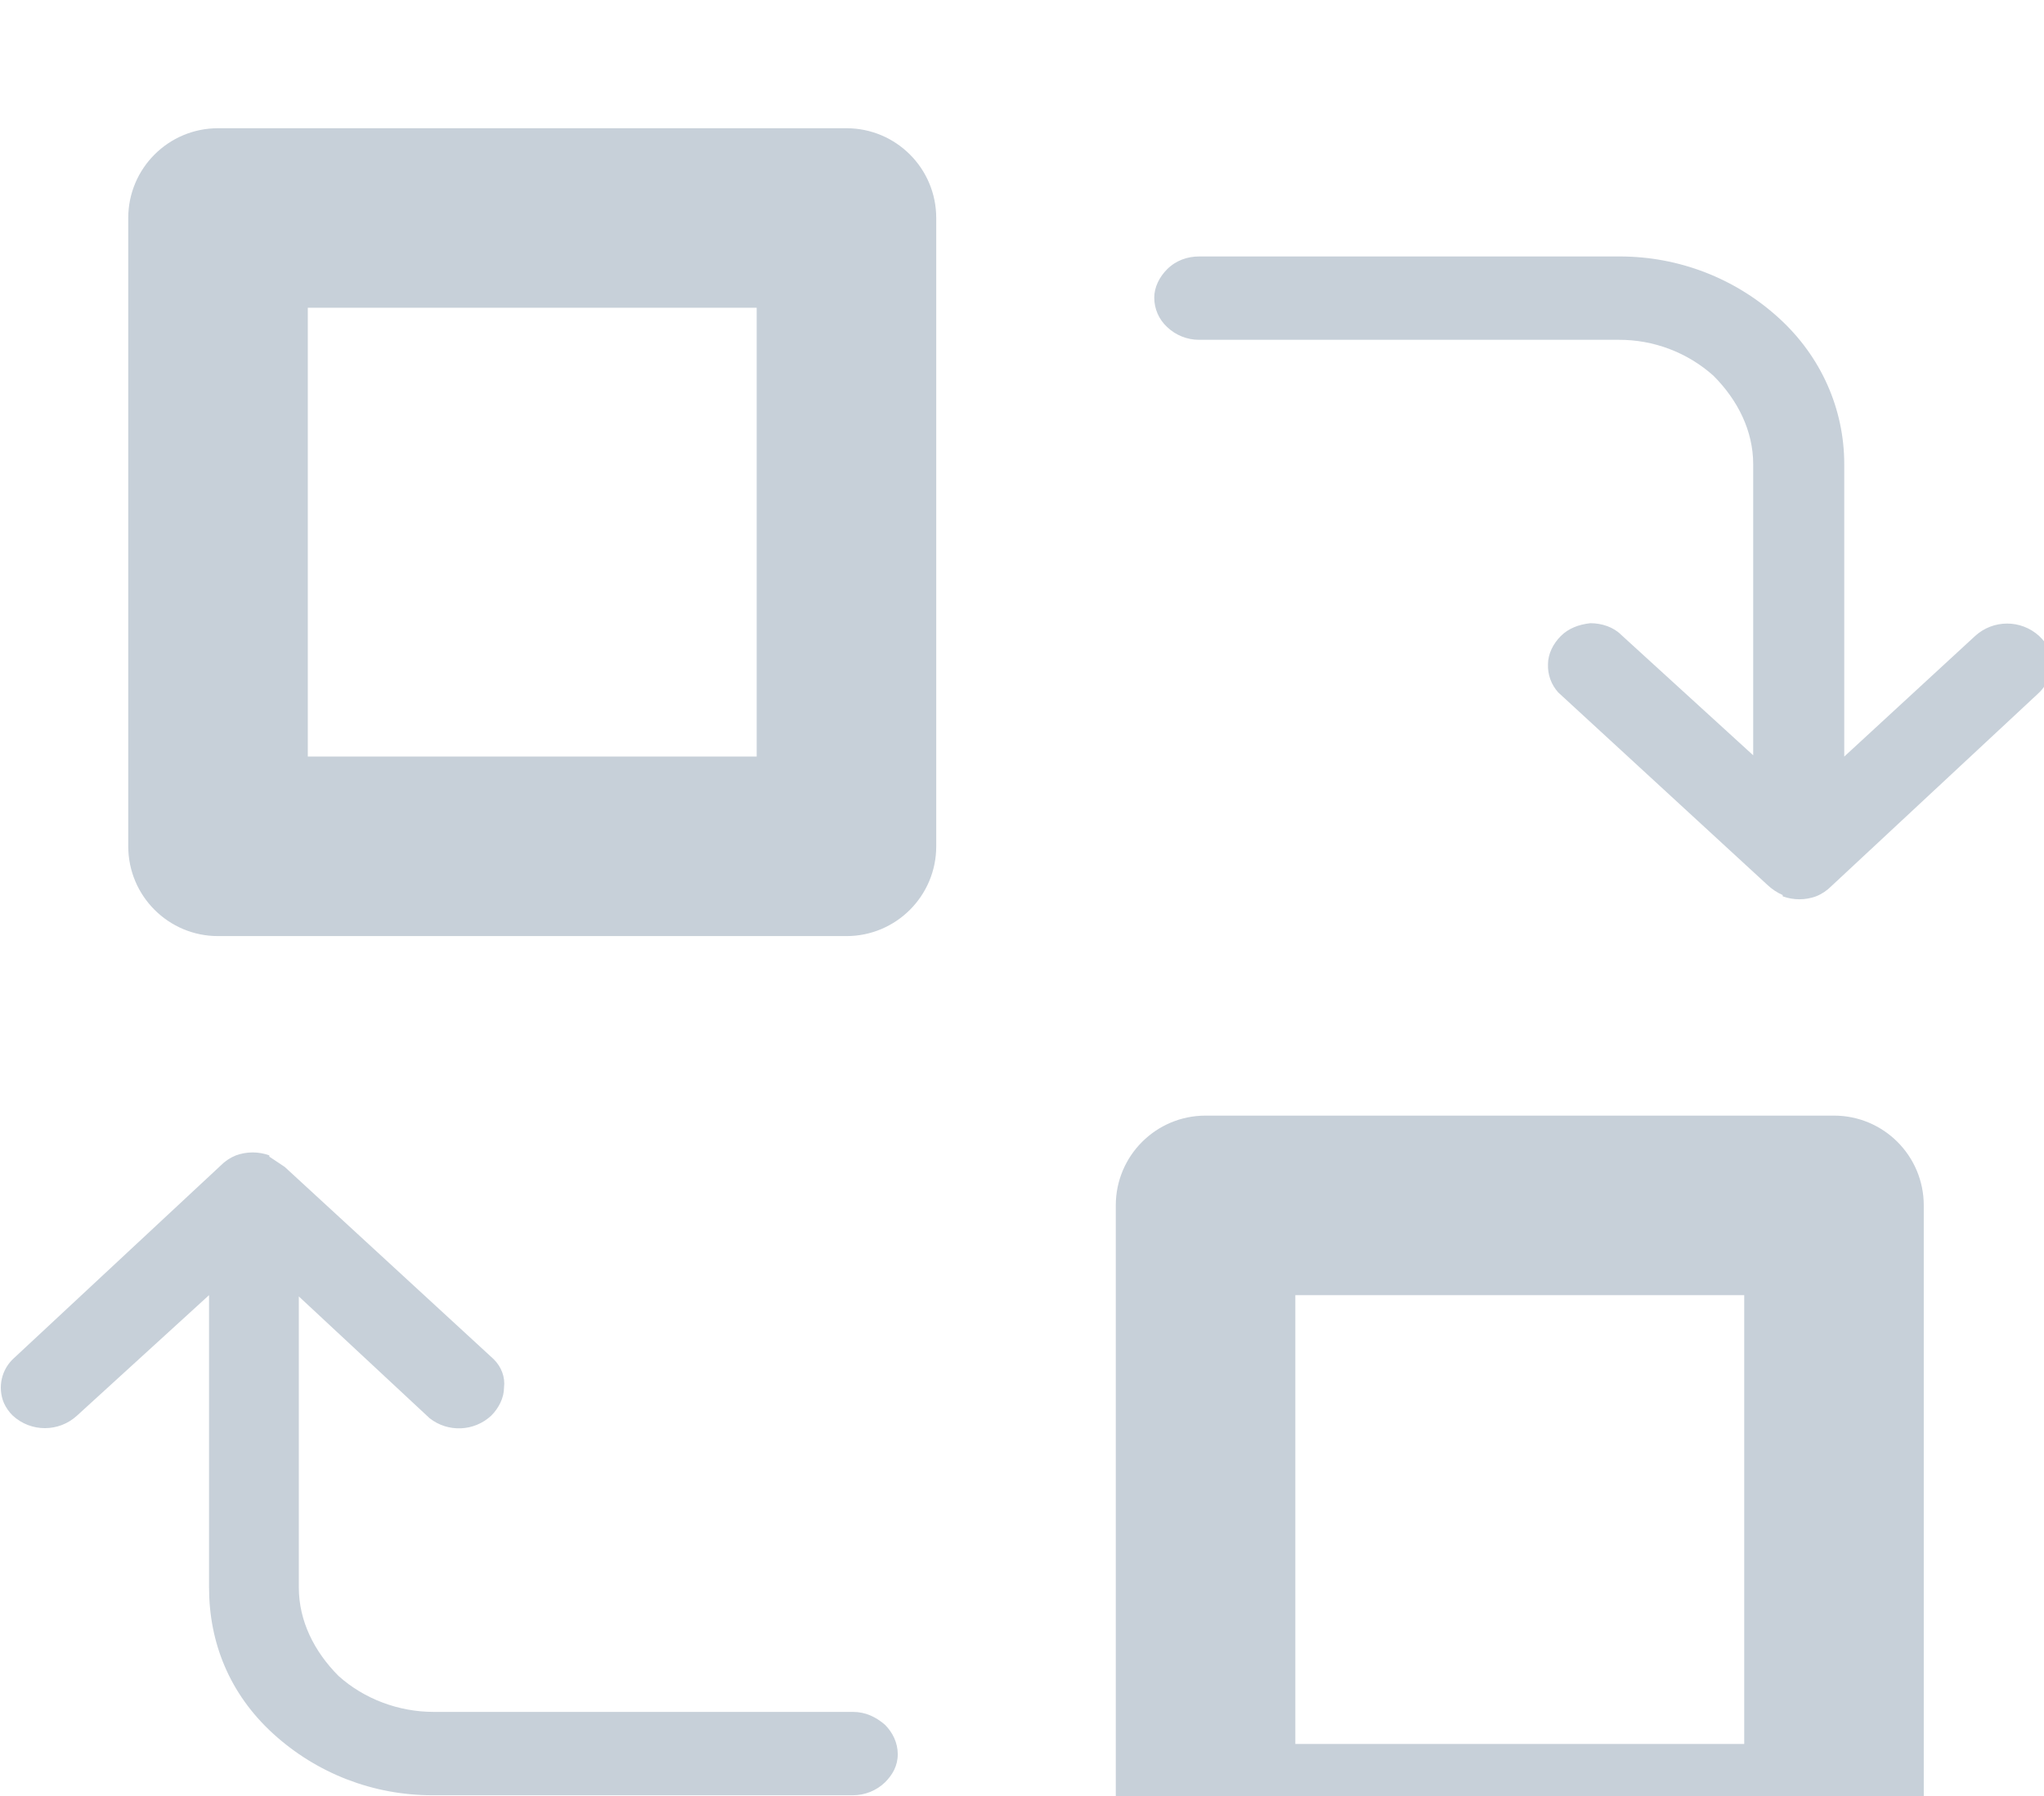
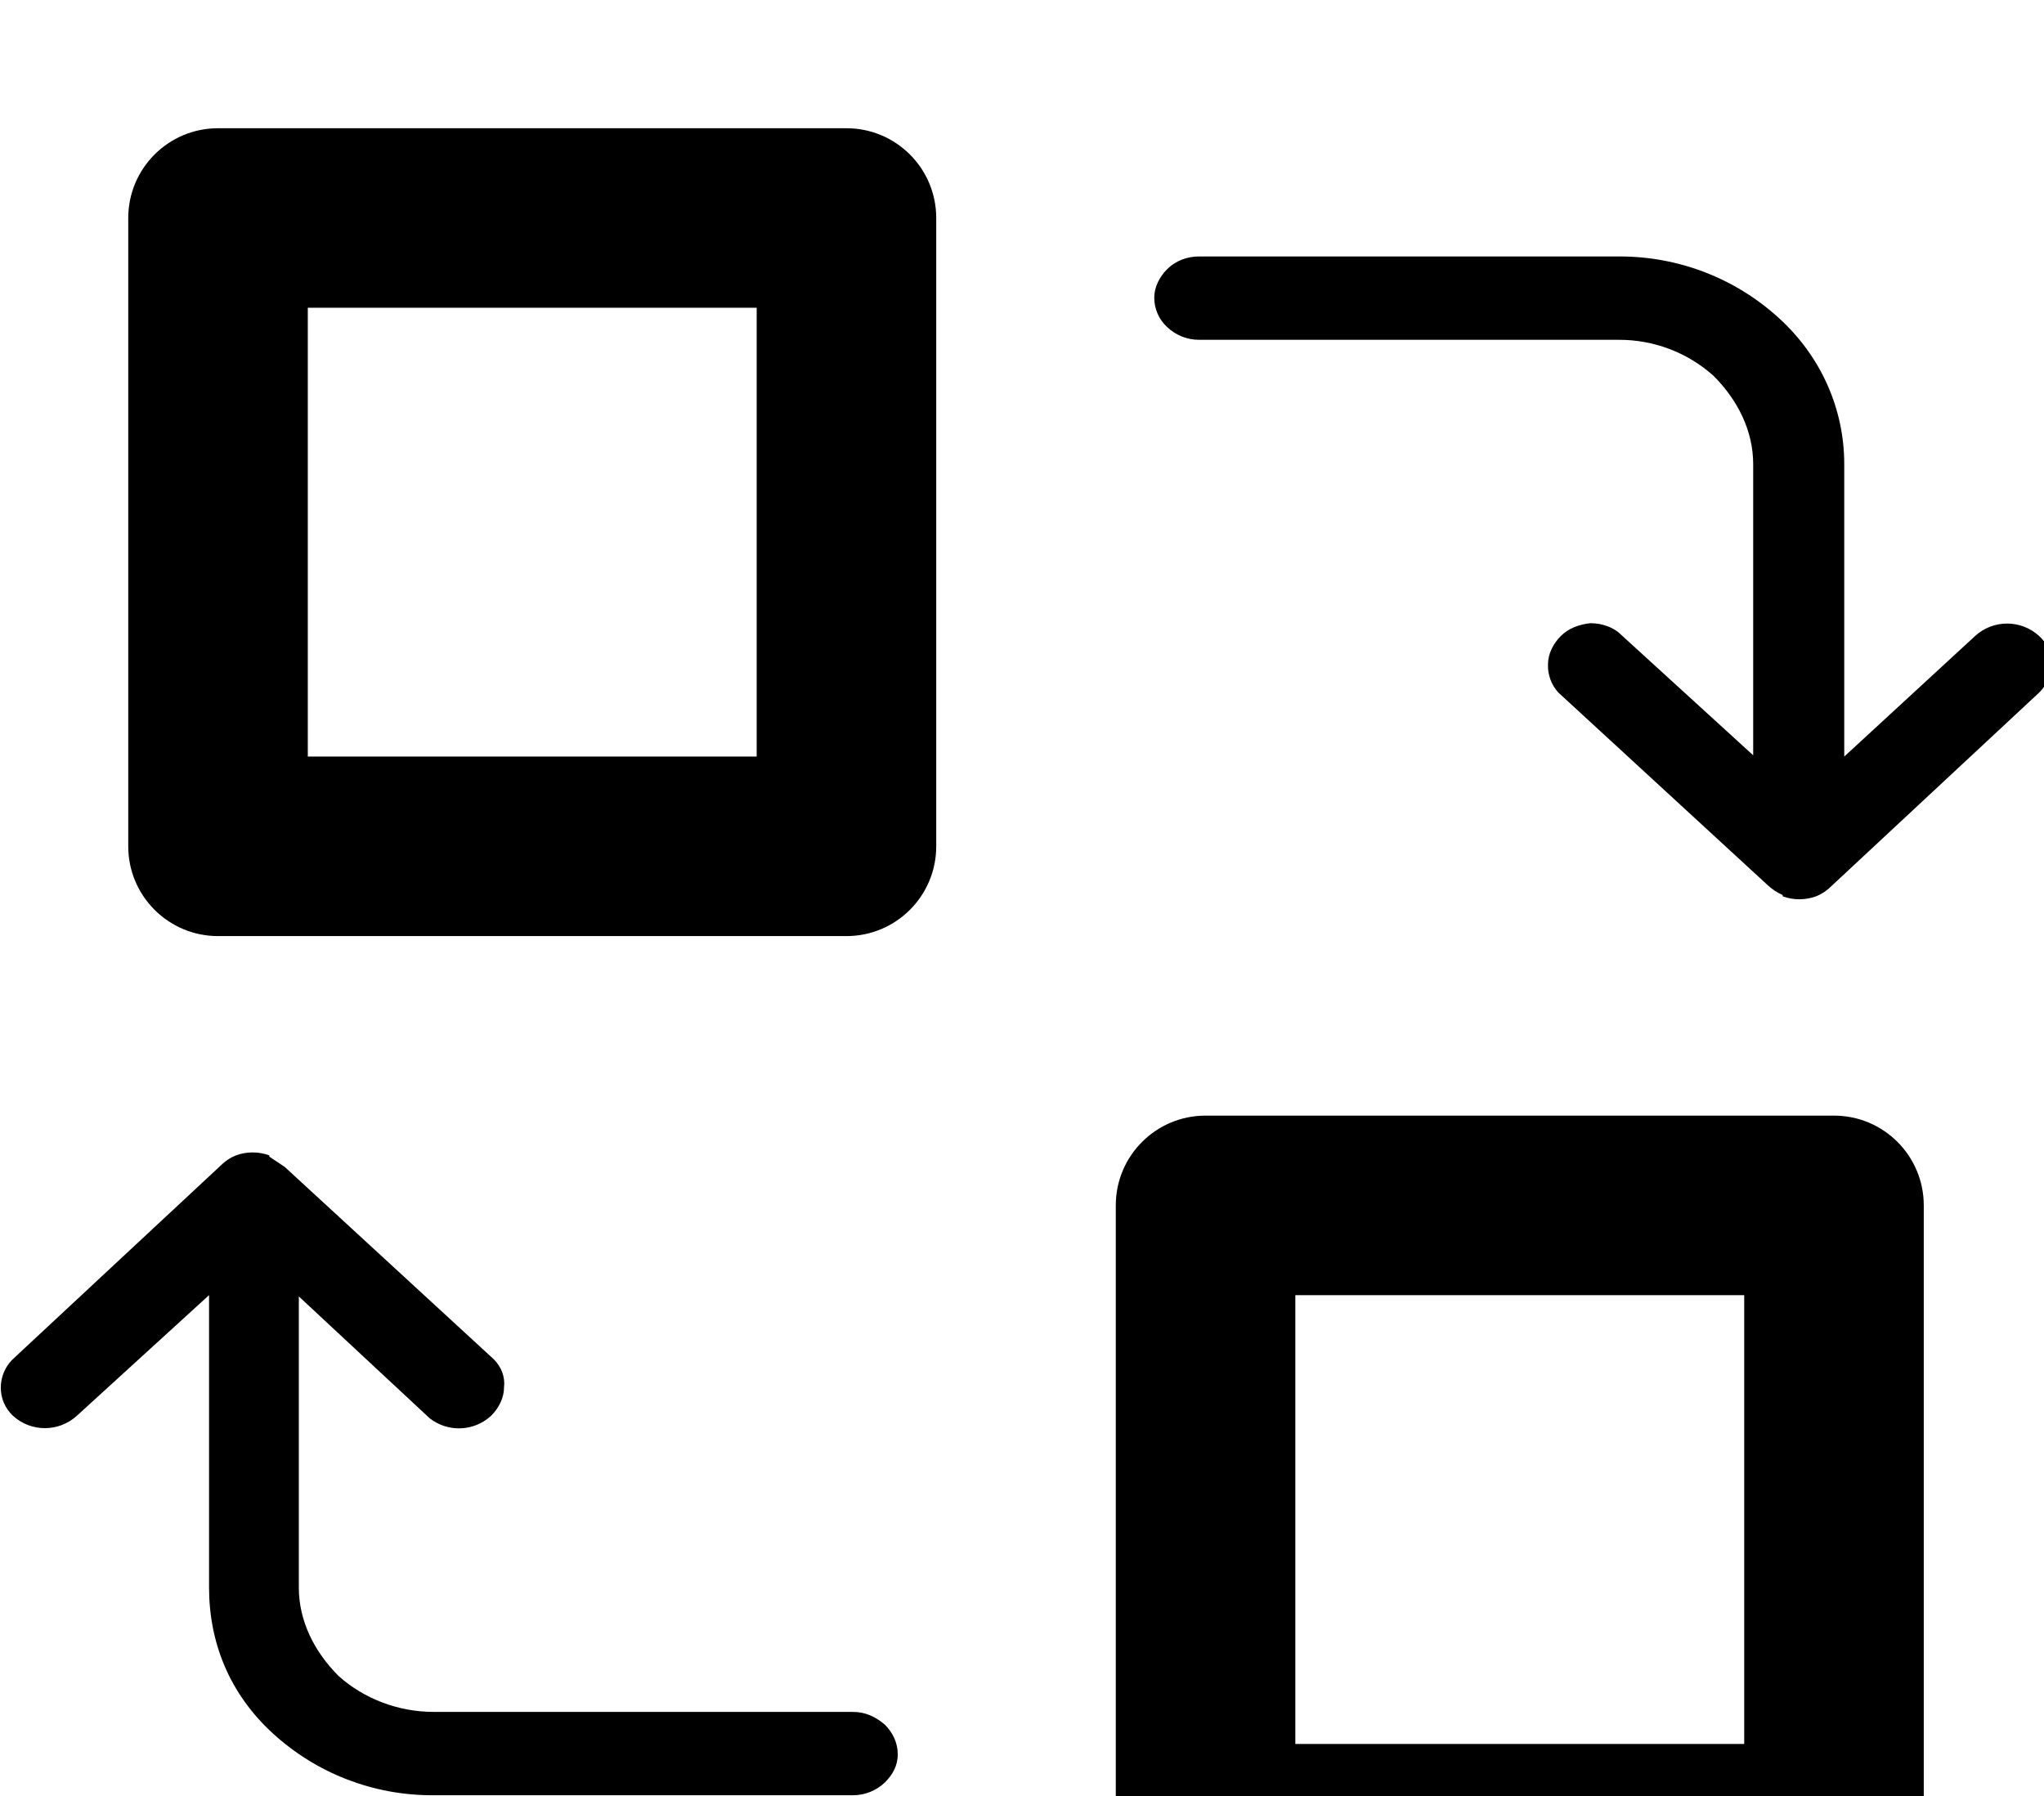
<svg xmlns="http://www.w3.org/2000/svg">
-   <path d="M14.3 8.7H9.4a.7.7 0 00-.7.7v4.9a.7.7 0 00.7.7h4.9a.7.7 0 00.7-.7V9.4a.7.7 0 00-.7-.7zm-.7 4.9h-3.5v-3.5h3.5v3.5zM6.6 1H1.7a.7.7 0 00-.7.7v4.9a.7.7 0 00.7.7h4.9a.7.7 0 00.7-.7V1.7a.7.7 0 00-.7-.7zm-.7 4.9H2.4V2.4h3.5v3.5zm8 1.08a.42.42 0 01-.12-.08l-1.63-1.5a.31.31 0 01-.08-.22c0-.08.04-.16.1-.22.06-.06.14-.09.23-.1.09 0 .18.03.24.09l1.03.94V3.62c0-.26-.12-.5-.31-.69a1.1 1.1 0 00-.74-.28H9.35a.36.36 0 01-.25-.1.31.31 0 01-.1-.23c0-.08.04-.16.1-.22.07-.07.16-.1.25-.1h3.28c.46 0 .9.17 1.24.48.33.3.51.71.51 1.14V5.9l1.02-.94a.37.37 0 01.5 0c.03.03.06.06.07.1a.31.31 0 01-.08.35l-1.61 1.5a.35.35 0 01-.12.08.38.38 0 01-.26 0zM2.1 9.02l.12.08 1.63 1.5c.06.06.09.14.08.22 0 .08-.04.16-.1.22a.37.37 0 01-.48.02l-1.02-.95v2.27c0 .26.12.5.31.69.2.18.47.28.74.28h3.27c.1 0 .18.04.25.1.06.06.1.14.1.23s-.04.16-.1.22a.36.36 0 01-.25.1H3.37c-.46 0-.9-.17-1.24-.48s-.5-.71-.5-1.14V10.1l-1.03.94a.37.37 0 01-.5 0 .32.32 0 01-.07-.1.31.31 0 01.08-.35l1.61-1.5a.35.35 0 01.12-.08.38.38 0 01.26 0z" fill="#C7D0D9" />
+   <path d="M14.3 8.7H9.4a.7.7 0 00-.7.7v4.9a.7.7 0 00.7.7h4.9a.7.7 0 00.7-.7V9.4a.7.7 0 00-.7-.7zm-.7 4.9h-3.5v-3.5h3.5v3.5zM6.6 1H1.7a.7.7 0 00-.7.7v4.9a.7.7 0 00.7.7h4.9a.7.7 0 00.7-.7V1.7a.7.7 0 00-.7-.7zm-.7 4.9H2.4V2.4h3.5v3.5zm8 1.08a.42.42 0 01-.12-.08l-1.63-1.5a.31.31 0 01-.08-.22c0-.08.04-.16.1-.22.06-.06.14-.09.23-.1.09 0 .18.03.24.09l1.03.94V3.62c0-.26-.12-.5-.31-.69a1.1 1.1 0 00-.74-.28H9.35a.36.36 0 01-.25-.1.31.31 0 01-.1-.23c0-.08.04-.16.1-.22.07-.07.16-.1.25-.1h3.28c.46 0 .9.17 1.24.48.33.3.51.71.51 1.14V5.9l1.02-.94a.37.37 0 01.5 0c.03.03.06.06.07.1a.31.31 0 01-.08.35l-1.61 1.5a.35.35 0 01-.12.08.38.38 0 01-.26 0zM2.1 9.02l.12.08 1.63 1.5c.06.06.09.14.08.22 0 .08-.04.16-.1.22a.37.37 0 01-.48.02l-1.02-.95v2.27c0 .26.12.5.31.69.2.18.47.28.74.28h3.27c.1 0 .18.04.25.1.06.06.1.14.1.23s-.04.16-.1.22a.36.36 0 01-.25.1H3.37c-.46 0-.9-.17-1.24-.48s-.5-.71-.5-1.14V10.1l-1.03.94a.37.37 0 01-.5 0 .32.32 0 01-.07-.1.31.31 0 01.08-.35l1.61-1.5a.35.35 0 01.12-.08.38.38 0 01.26 0z" fill="currentColor" />
</svg>
